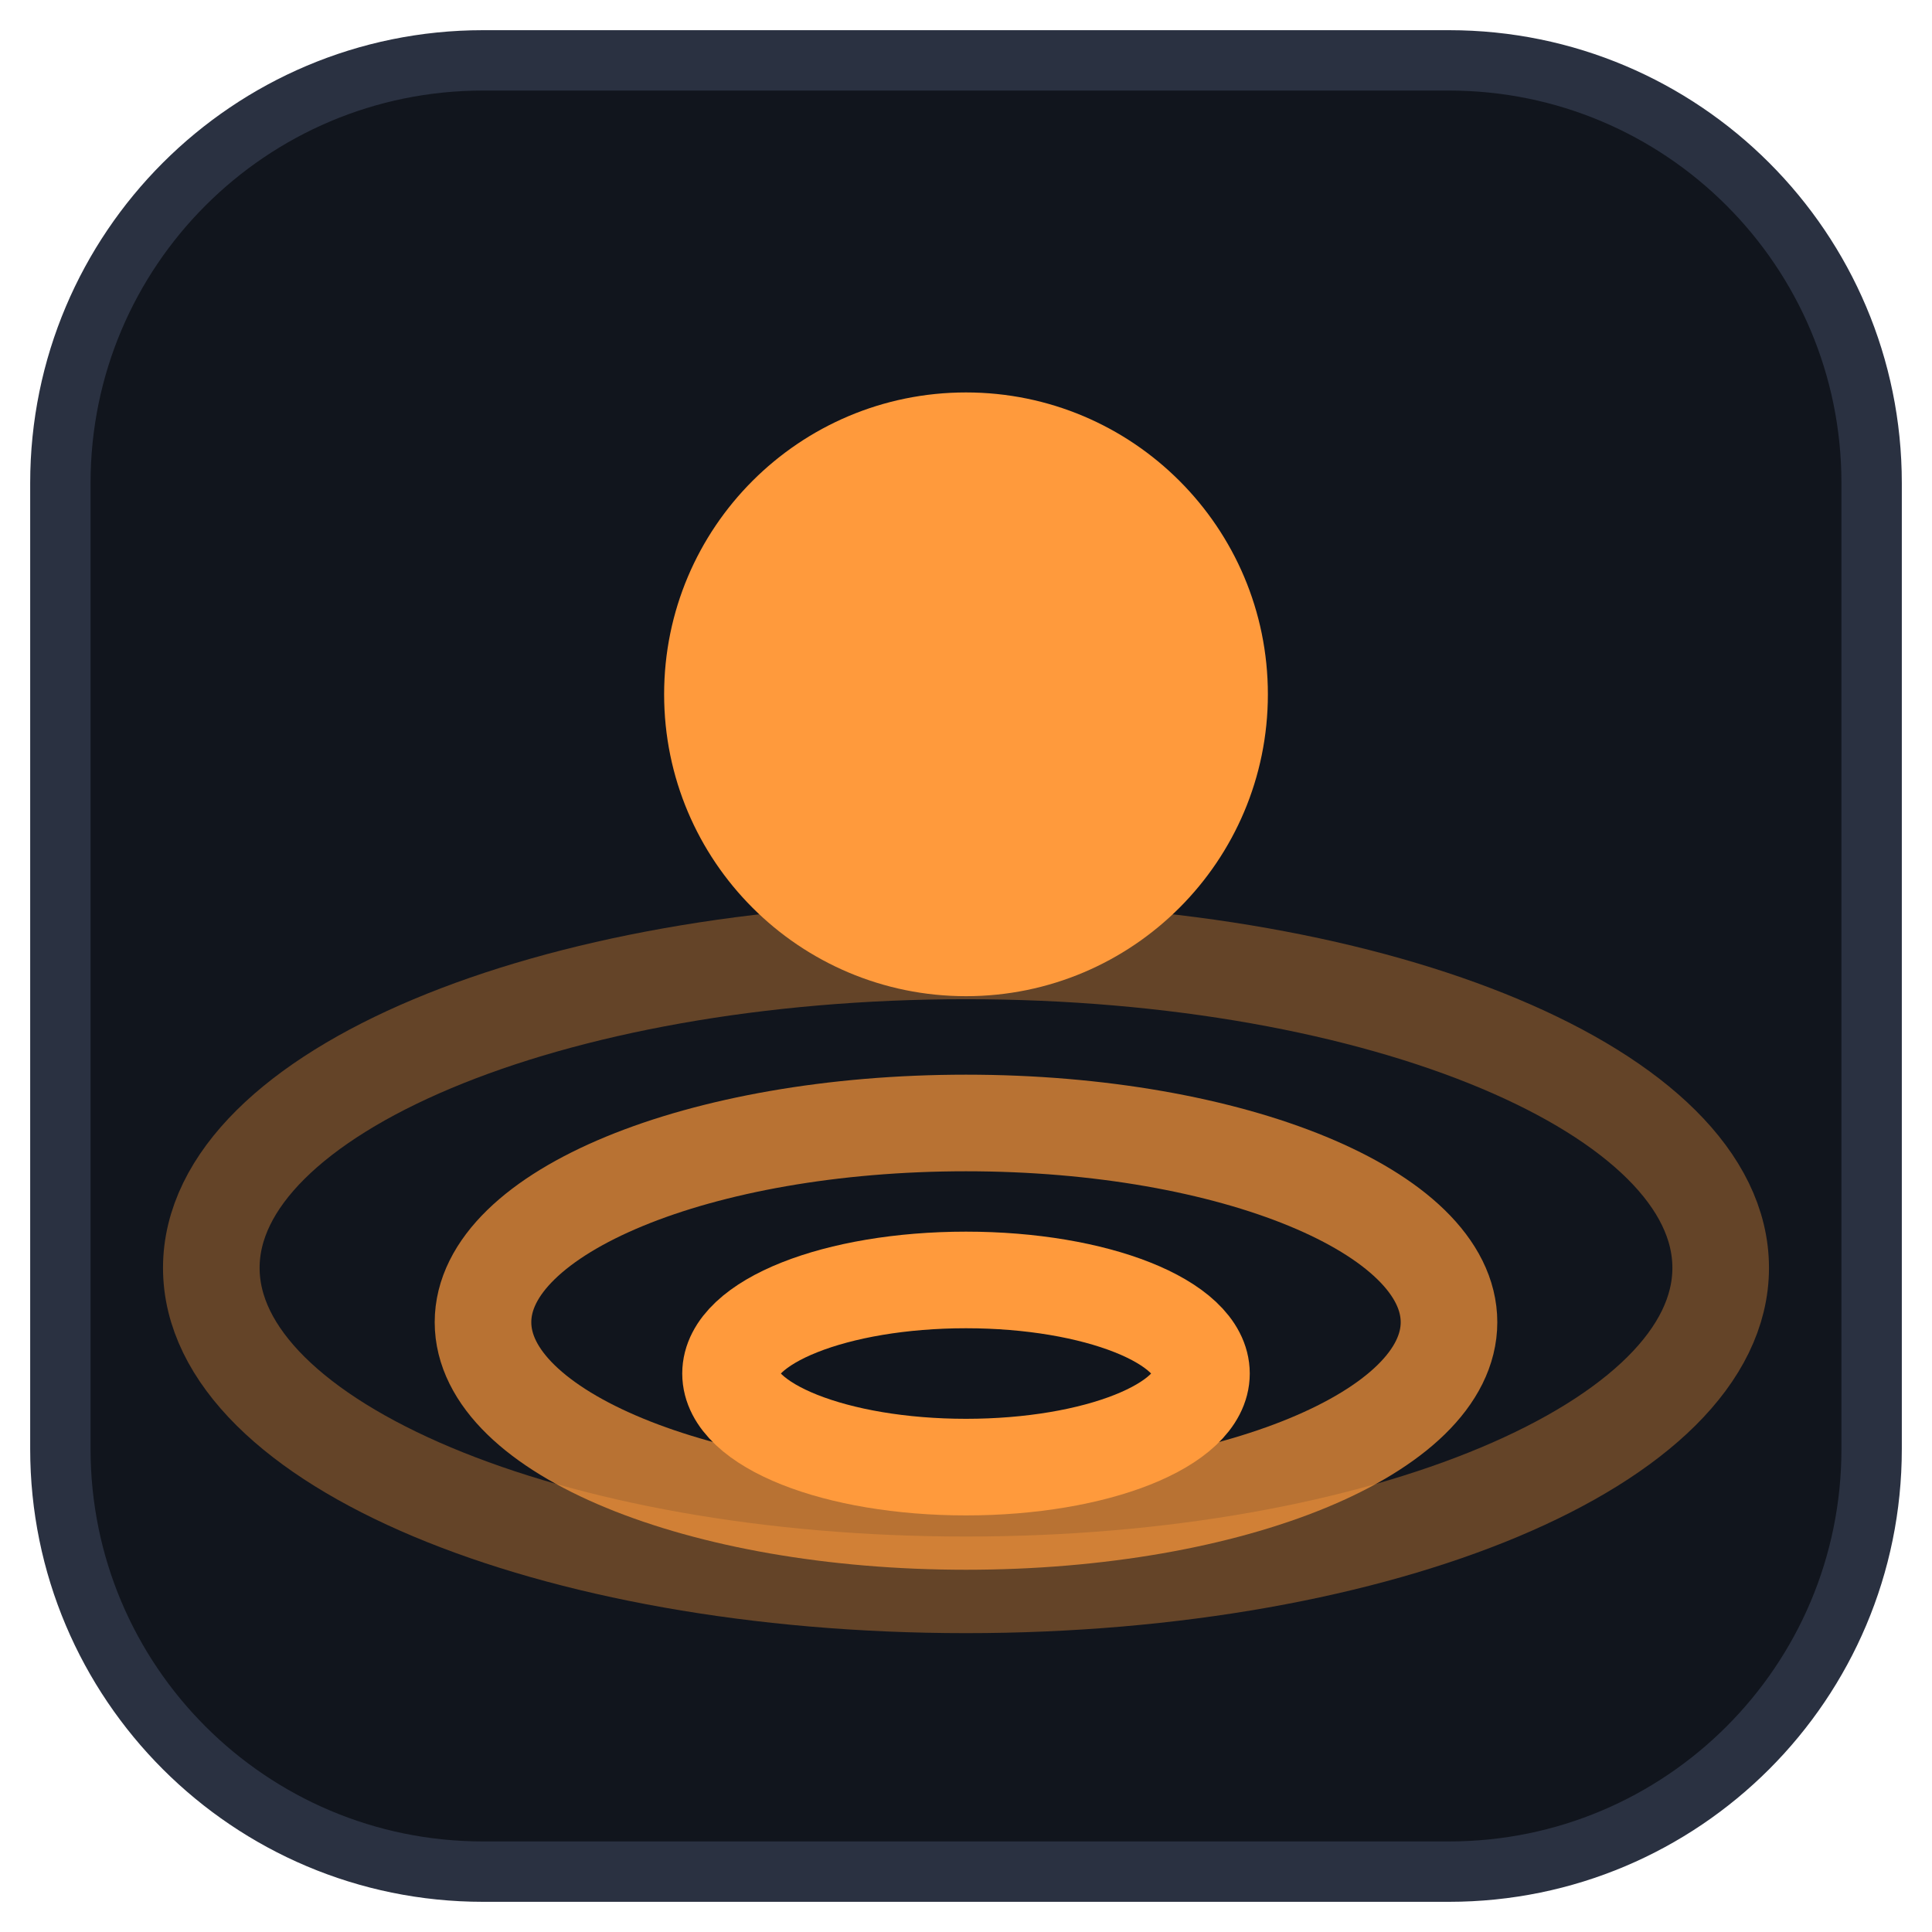
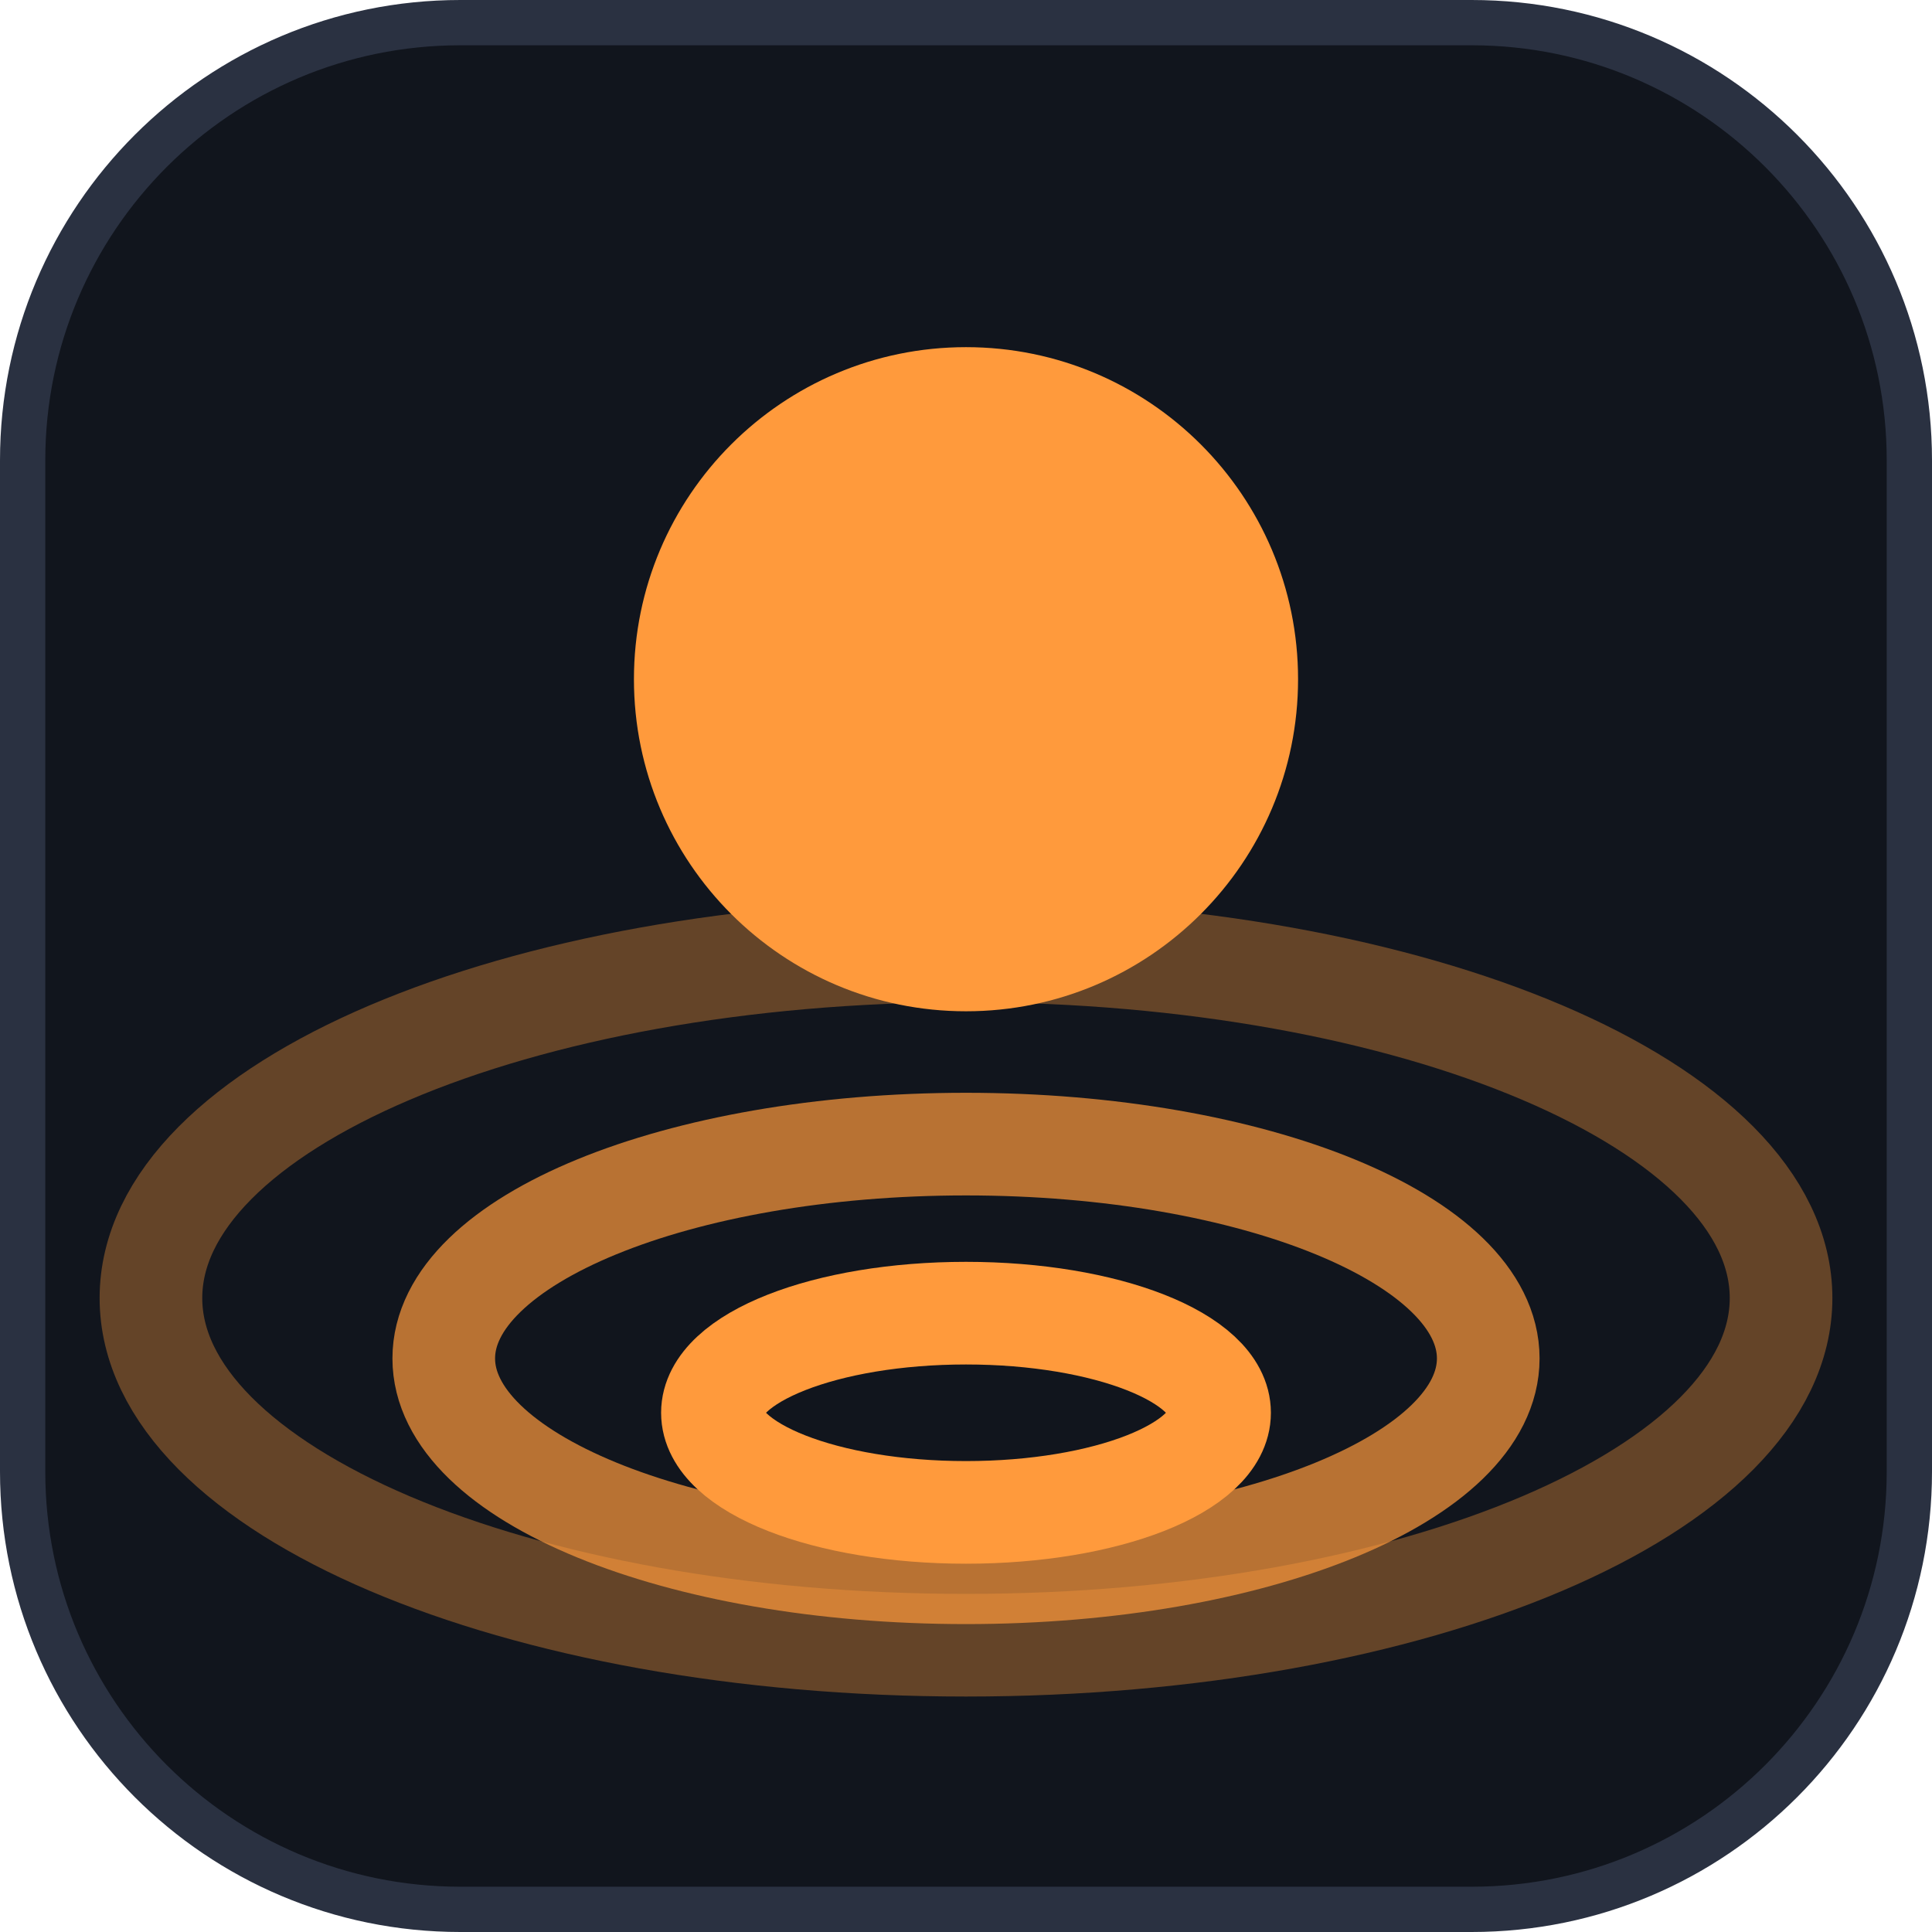
<svg xmlns="http://www.w3.org/2000/svg" viewBox="0 0 64 64" width="256" height="256">
-   <rect x="2" y="2" width="60" height="60" rx="14" fill="#11151d" stroke="#2a3141" stroke-width="2" />
-   <ellipse cx="32" cy="42" rx="25" ry="10.5" fill="none" stroke="#ff9a3c" stroke-opacity="0.35" stroke-width="3.2" />
-   <ellipse cx="32" cy="43.8" rx="16" ry="6.6" fill="none" stroke="#ff9a3c" stroke-opacity="0.7" stroke-width="3.2" />
-   <ellipse cx="32" cy="45.5" rx="7.8" ry="3.1" fill="none" stroke="#ff9a3c" stroke-width="3.2" />
-   <circle cx="32" cy="23" r="10" fill="#ff9a3c" />
+   <rect x="0.75" y="0.75" width="62.5" height="62.5" rx="14.5" fill="#11151d" stroke="#2a3141" stroke-width="1.5" />
+   <ellipse cx="32" cy="43" rx="27" ry="11.5" fill="none" stroke="#ff9a3c" stroke-opacity="0.35" stroke-width="3.4" />
+   <ellipse cx="32" cy="45" rx="17.3" ry="7.1" fill="none" stroke="#ff9a3c" stroke-opacity="0.7" stroke-width="3.4" />
+   <ellipse cx="32" cy="46.8" rx="8.4" ry="3.3" fill="none" stroke="#ff9a3c" stroke-width="3.4" />
+   <circle cx="32" cy="22.5" r="11" fill="#ff9a3c" />
</svg>
